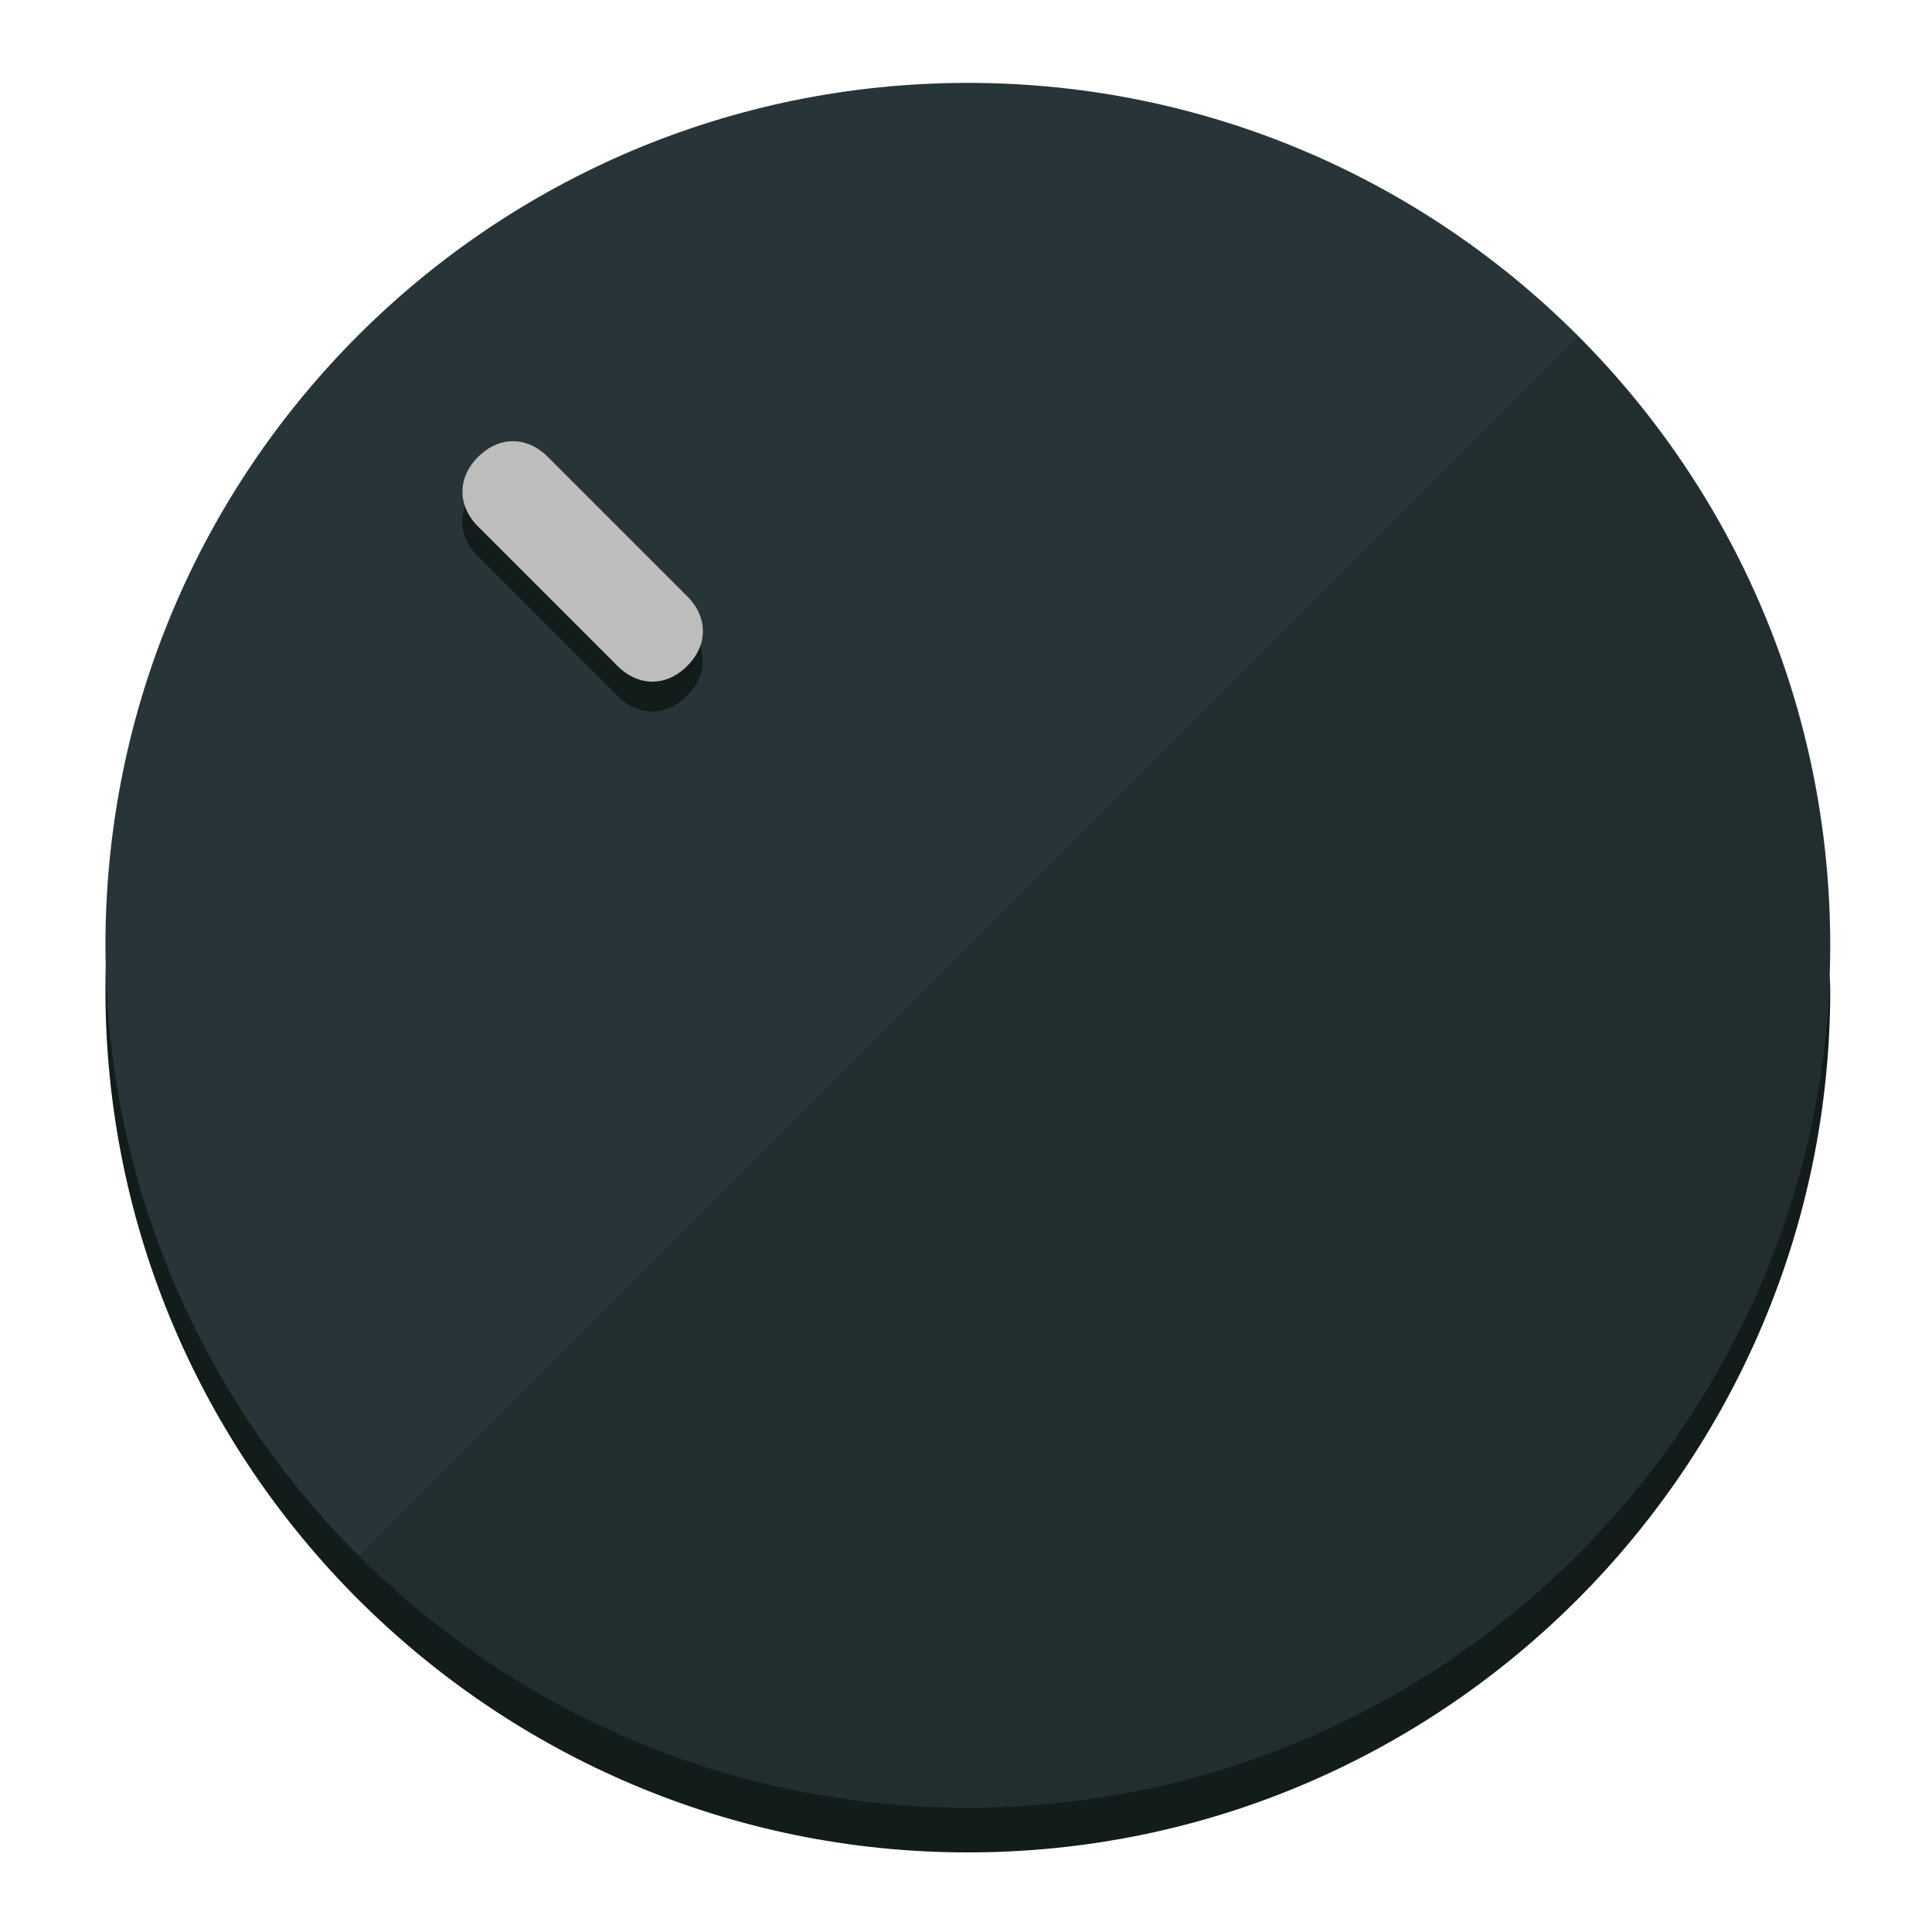
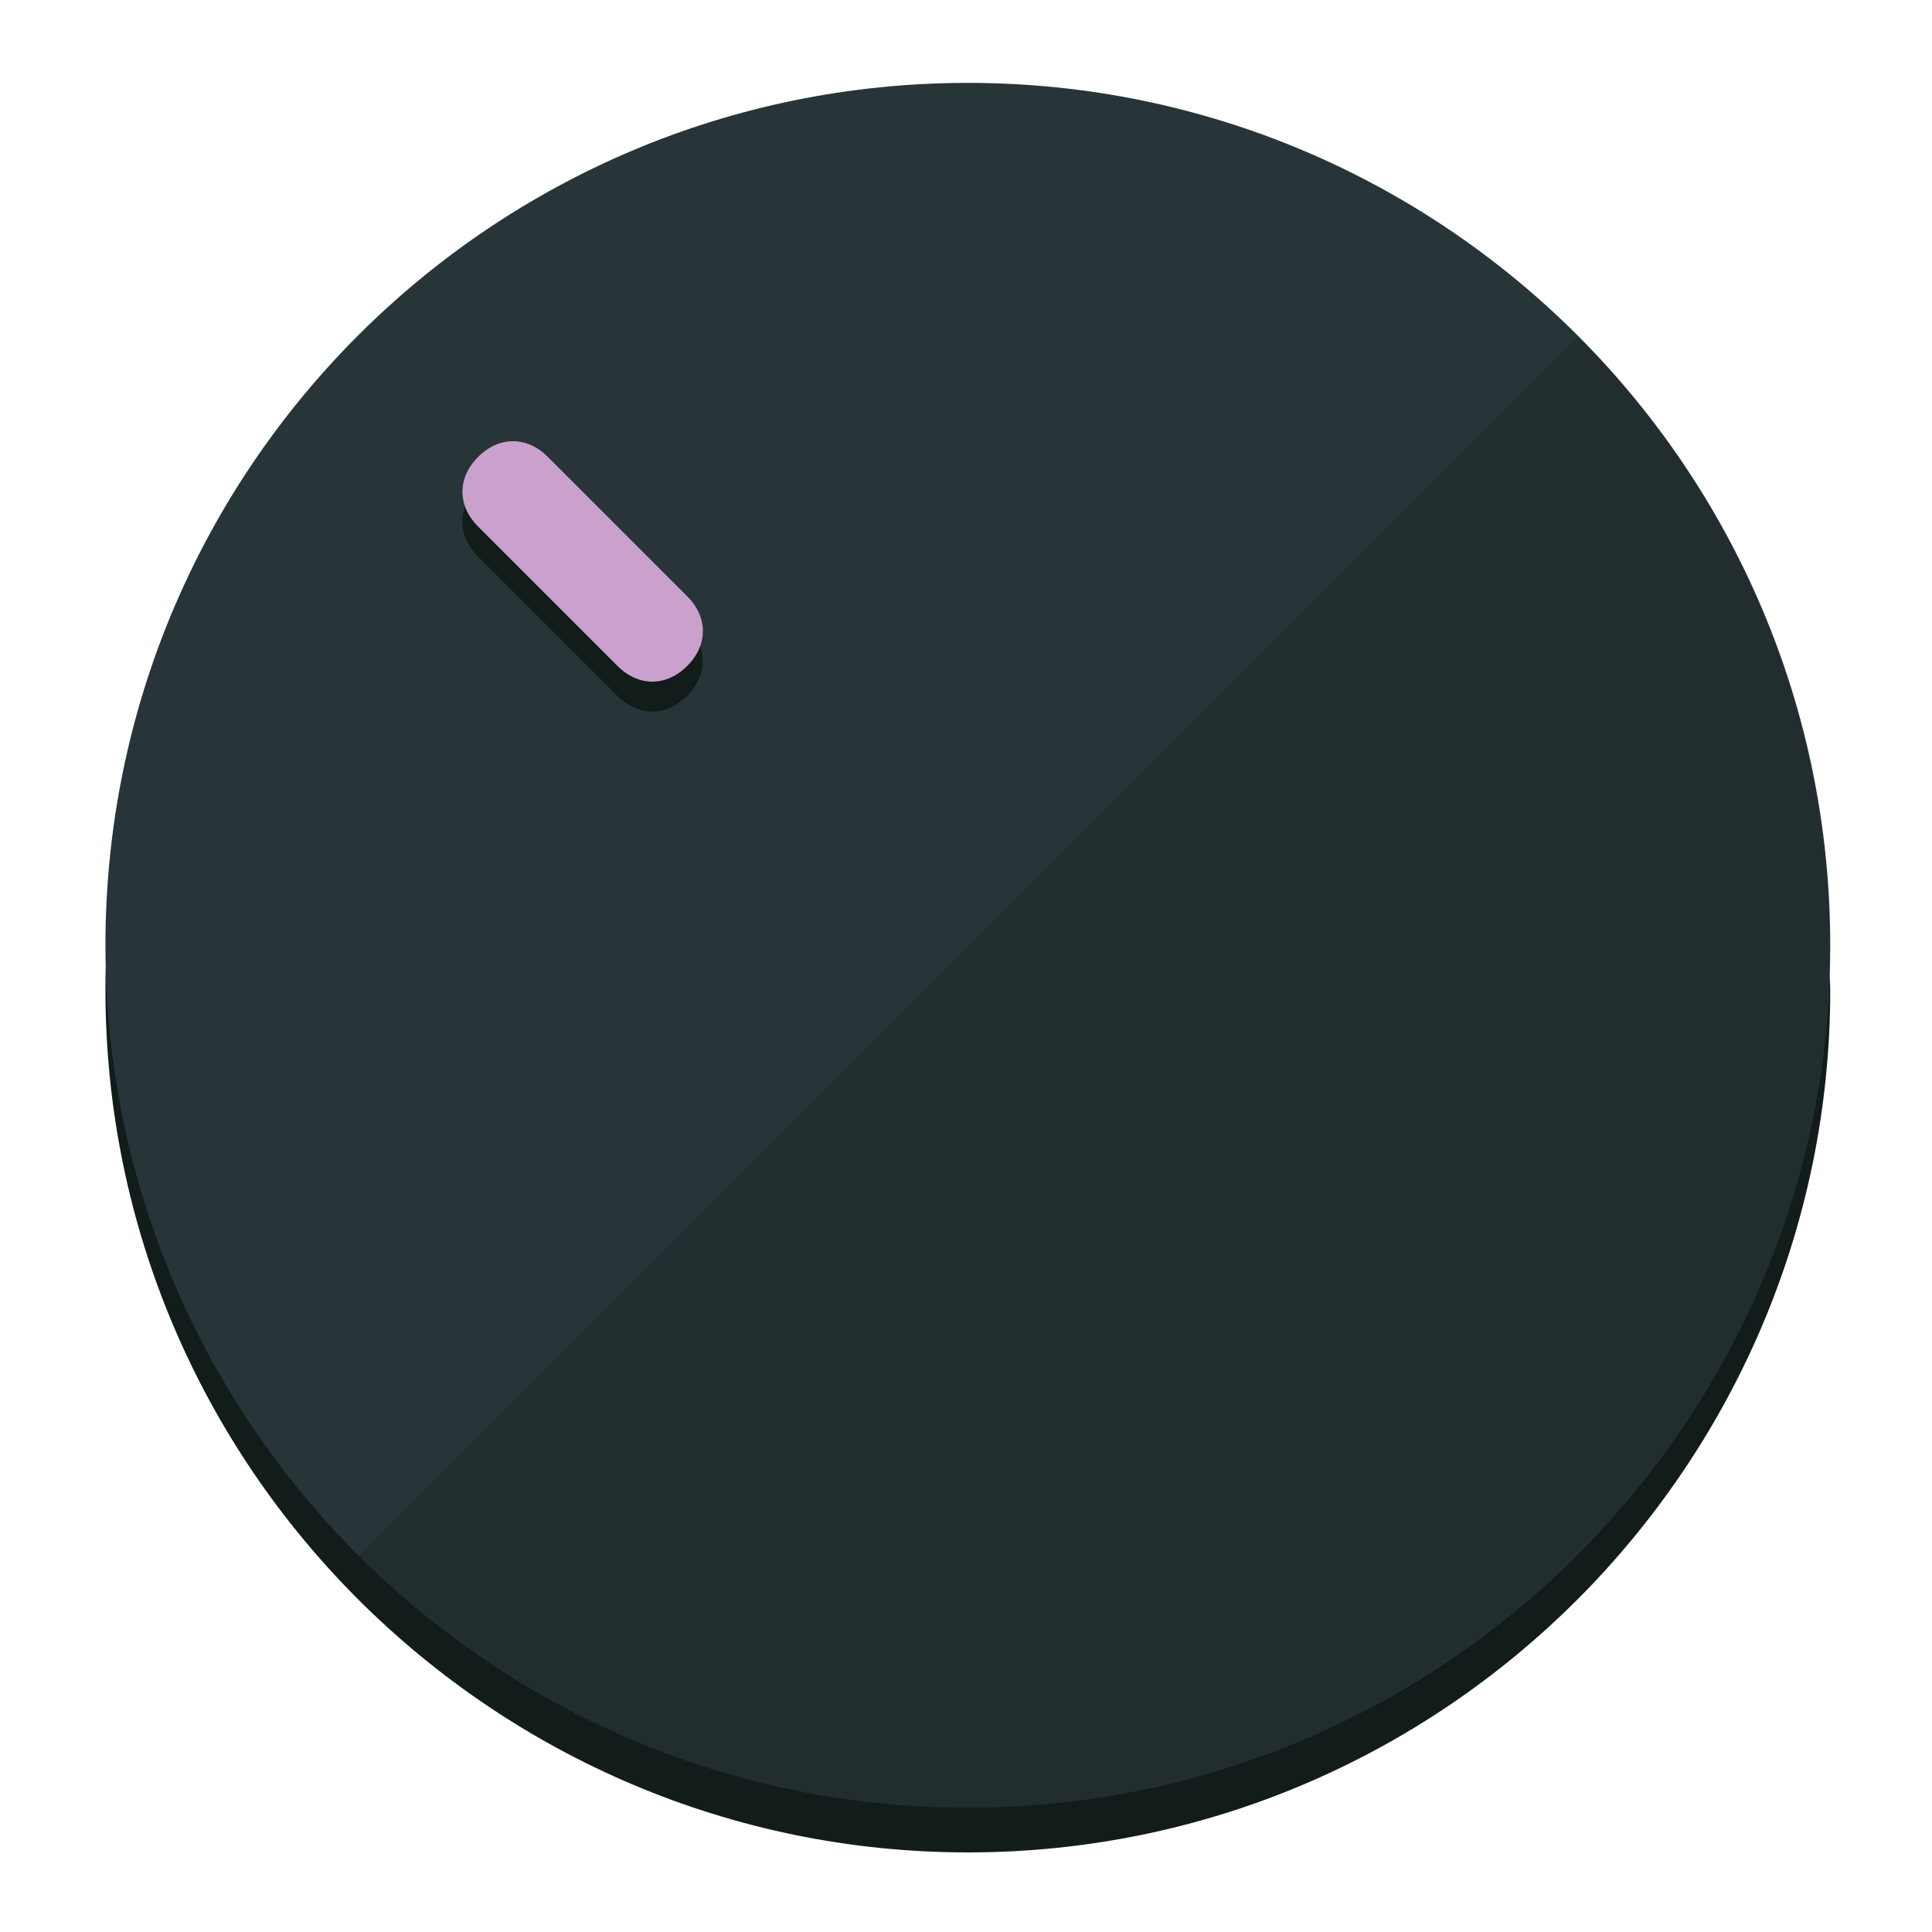
<svg xmlns="http://www.w3.org/2000/svg" height="120px" width="120px" version="1.1" id="Layer_1" viewBox="0 0 496.8 496.8" xml:space="preserve">
  <defs id="defs23" />
  <g id="g3158">
    <path style="display:inline;fill:#121c1b;fill-opacity:1;stroke-width:1.584" d="m 248.875,445.92 c 116.582,0 212.89,-91.238 220.493,-205.286 0,5.069 1.267,8.87 1.267,13.939 0,121.651 -98.842,221.76 -221.76,221.76 -121.651,0 -221.76,-98.842 -221.76,-221.76 0,-5.069 0,-8.87 1.267,-13.939 7.603,114.048 103.91,205.286 220.493,205.286 z" id="path8" />
    <circle style="display:inline;fill:#283538;fill-opacity:1;stroke-width:1.584" cx="248.875" cy="243.071" r="221.76" id="circle12" />
    <path style="display:inline;fill:#000000;fill-opacity:0.154;stroke-width:1.587" d="m 405.744,86.606 c 86.308,86.308 86.308,227.193 0,313.5 -86.308,86.308 -227.193,86.308 -313.5,0" id="path14" />
  </g>
  <g id="g3198">
    <circle style="display:none;fill:#000000;fill-opacity:0;stroke-width:1.584" cx="3.454" cy="347.932" r="221.76" id="circle12-3" transform="rotate(-45)" />
    <path style="display:inline;fill:#121c1b;fill-opacity:1;stroke-width:1.584" d="m 176.674,161.024 c 5.376,5.376 5.376,12.545 -1e-5,17.921 v 0 c -5.376,5.376 -12.545,5.376 -17.921,0 L 122.911,143.103 c -5.376,-5.376 -5.376,-12.545 10e-6,-17.921 v 0 c 5.376,-5.376 12.545,-5.376 17.921,0 z" id="path3789" />
-     <path style="display:inline;fill:#BDBDBC;stroke-width:1.584" d="m 176.711,153.328 c 5.376,5.376 5.376,12.545 -1e-5,17.921 v 0 c -5.376,5.376 -12.545,5.376 -17.921,0 l -35.842,-35.842 c -5.376,-5.376 -5.376,-12.545 0,-17.921 v 0 c 5.376,-5.376 12.545,-5.376 17.921,0 z" id="path915" />
+     <path style="display:inline;fill:#CAA1CC;stroke-width:1.584" d="m 176.711,153.328 c 5.376,5.376 5.376,12.545 -1e-5,17.921 v 0 c -5.376,5.376 -12.545,5.376 -17.921,0 l -35.842,-35.842 c -5.376,-5.376 -5.376,-12.545 0,-17.921 v 0 c 5.376,-5.376 12.545,-5.376 17.921,0 z" id="path915" />
  </g>
</svg>
